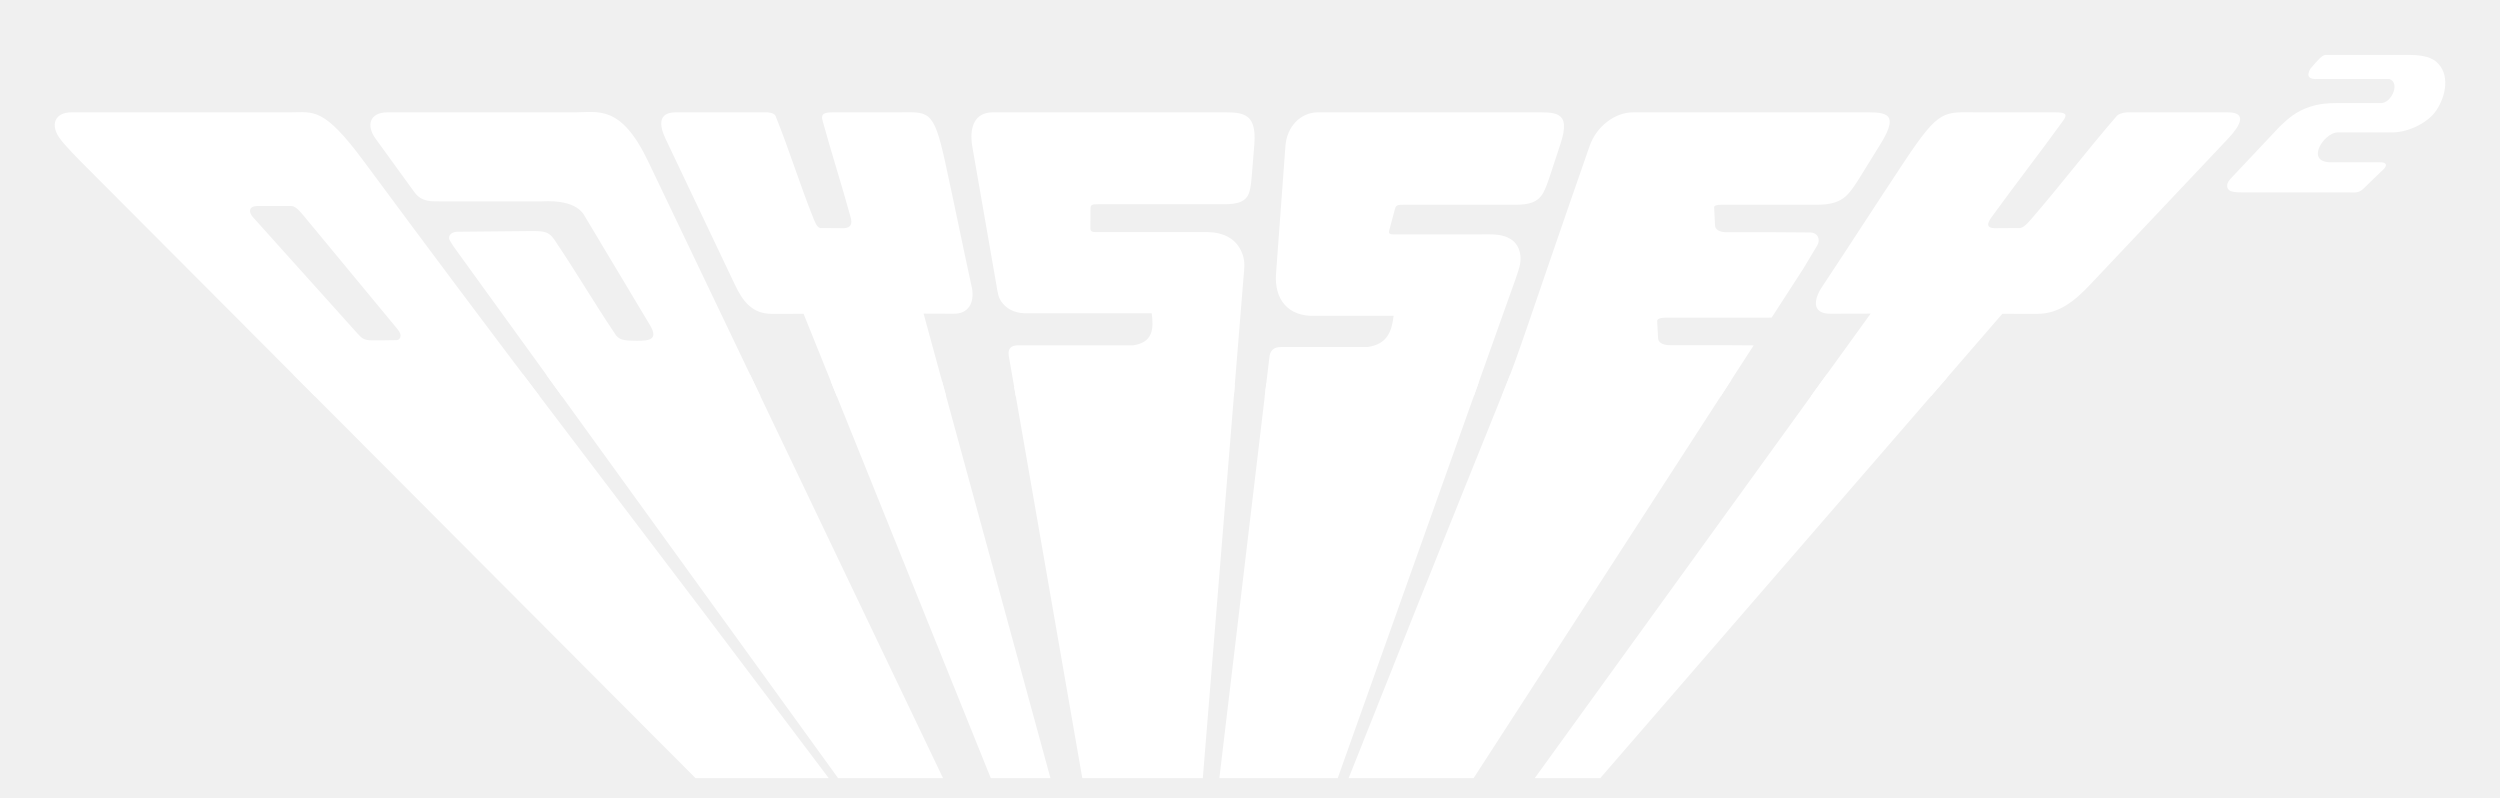
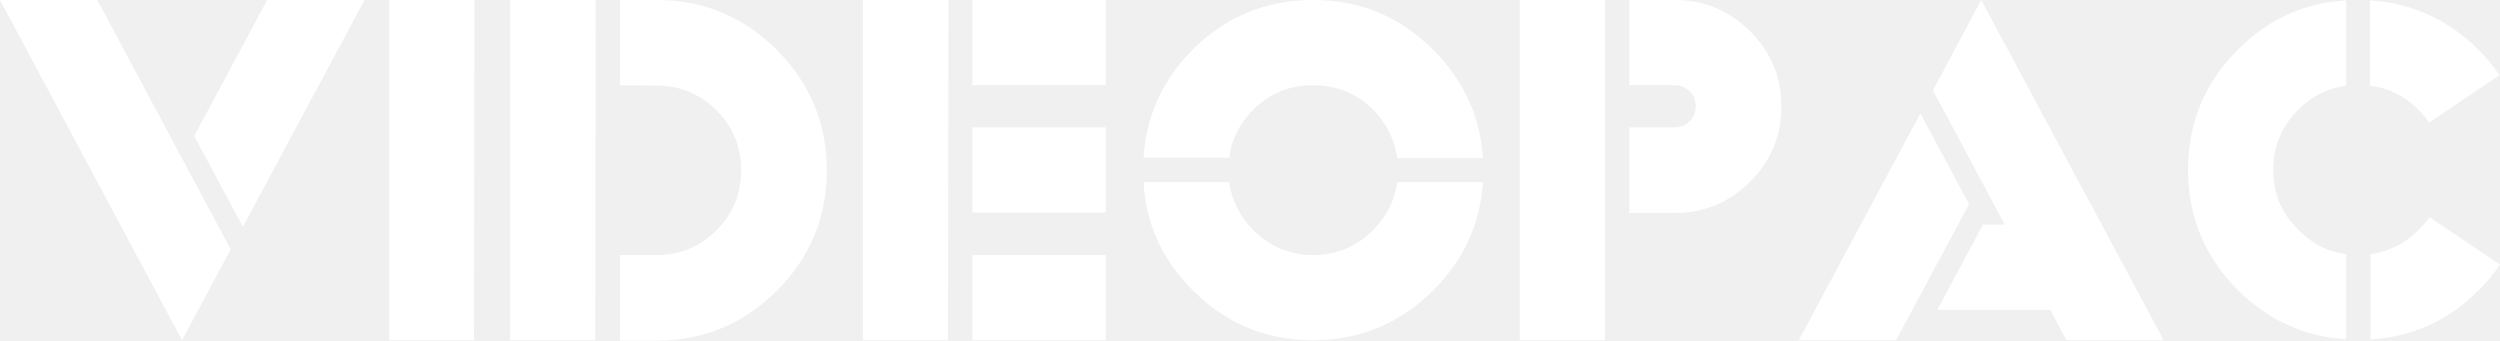
- <svg xmlns="http://www.w3.org/2000/svg" xmlns:ns1="http://www.openswatchbook.org/uri/2009/osb" version="1.1" id="Ebene_1" x="0px" y="0px" width="566.929px" height="180.921px" viewBox="0 0 566.929 180.921" enable-background="new 0 0 566.929 180.921" xml:space="preserve">
-   <defs id="defs32">
-     <linearGradient id="linearGradient3990" ns1:paint="solid">
-       <stop style="stop-color:#ffffff;stop-opacity:1;" offset="0" id="stop3988" />
-     </linearGradient>
-   </defs>
-   <g id="g3">
-     <linearGradient id="SVGID_1_" gradientUnits="userSpaceOnUse" x1="426.183" y1="1339.685" x2="426.183" y2="1431.887" gradientTransform="matrix(1 0 0 1 -172.1245 -1255.071)">
-       <stop offset="0" style="stop-color:#F57E25" id="stop24" />
-       <stop offset="1" style="stop-color:#FCD660" id="stop26" />
-     </linearGradient>
-     <g id="g4145">
-       <path style="fill:#ffffff;fill-opacity:1" id="path7" d="M82.539,36.625C73.353,24.2,71.162,25.472,65.829,25.472H42.391H16.265c-3.994,0-4.882,2.99-2.669,5.963   c1.245,1.688,3.922,4.414,6.061,6.54l51.718,51.871h50.978C110.738,74.491,97.542,56.919,82.539,36.625z M89.951,77.13   c-1.556,0.023-4.109,0.079-5.639,0.055c-1.736-0.028-2.228-0.421-3.307-1.621L57.359,49.249c-1.063-1.184-0.938-2.53,1.025-2.532   l7.278-0.007c0.98-0.001,1.451,0.099,3.262,2.289l21.288,25.729C91.416,76.182,90.615,77.123,89.951,77.13z" fill="#F57E25" />
-       <path style="fill:#ffffff;fill-opacity:1" id="path9" d="M87.845,25.479h26.117h16.336c5.327,0,10.485-1.854,16.696,11.139l25.448,53.229H127.41l-23.684-32.743   c-0.976-1.35-1.107-1.527-1.712-2.553c-0.528-0.894,0.136-1.907,1.549-1.995c5.75-0.055,11.499-0.11,17.248-0.165   c2.824,0.051,3.818,0.084,5.401,2.714c4.537,6.723,8.598,13.684,13.135,20.408c0.901,1.666,2.217,1.735,4.94,1.768   c3.145,0.038,5.026-0.345,3.094-3.572L132.46,48.785c-2.243-3.747-8.857-3.116-9.838-3.116h-22.301   c-2.63,0-4.637,0.158-6.288-2.005l-8.877-12.236C82.989,28.438,83.849,25.479,87.845,25.479L87.845,25.479z" fill="#F57E25" />
-       <path style="fill:#ffffff;fill-opacity:1" id="path11" d="M153.214,25.479c6.792,0,14.116,0,20.907,0c1.08,0.105,1.691,0.444,1.833,1.021   c3.115,7.735,5.468,15.47,8.585,23.205c0.578,1.492,1.098,2.161,1.913,2.007c1.733,0.011,3.168,0.022,4.902,0.035   c1.584-0.063,2.022-0.951,1.492-2.662c-2.021-7.354-4.26-14.269-6.282-21.624c-0.543-1.814,0.561-1.984,2.433-1.984h14.314   c7.166,0,8.325-1.046,10.993,11.139c2.106,9.618,4.035,19.238,6.141,28.858c0.498,3.184-0.794,5.764-4.306,5.67l-6.695-0.023   l5.114,18.725H189.76l-7.53-18.679c-2.896,0.002-4.413,0.003-7.309,0.004c-4.363-0.032-6.525-2.871-8.329-6.739l-15.685-33.004   C149.483,28.43,149.219,25.479,153.214,25.479L153.214,25.479z" fill="#F57E25" />
-       <path style="fill:#ffffff;fill-opacity:1" id="path13" d="M225.108,25.479h27.481h23.326c5.327,0,9.167-0.538,8.528,7.315l-0.589,7.269   c-0.098,1.19-0.203,2.255-0.51,3.381c-0.67,2.458-2.959,2.829-5.507,2.868h-28.796c-1.307,0-1.741,0.074-1.745,0.97l-0.026,4.467   c-0.006,1.014,0.705,0.878,2.325,0.878h22.025c1.612,0,3.183-0.076,4.766,0.304c2.953,0.708,4.545,2.445,5.364,4.669   c0.681,1.854,0.402,3.382,0.245,5.316l-2.188,26.93h-49.454l-1.566-8.994c-0.273-1.565,0.208-2.545,2.109-2.545h26.066   c4.525-0.654,4.675-3.78,4.218-7.263h-27.814c-2.85,0.129-4.684-0.744-5.905-2.153c-1.131-1.303-1.198-2.506-1.483-4.15   l-5.47-31.406C219.704,28.723,221.114,25.479,225.108,25.479L225.108,25.479z" fill="#F57E25" />
-       <path style="fill:#ffffff;fill-opacity:1" id="path15" d="M298.869,25.479h25.791h22.715c5.188,0,9.025-0.526,6.508,7.123l-2.553,7.743   c-0.387,1.16-0.752,2.195-1.326,3.292c-1.254,2.393-3.571,2.754-6.063,2.792h-25.66c-1.271,0-1.705,0.072-1.938,0.944l-1.313,4.92   c-0.261,0.986,0.474,0.855,2.05,0.855h19.067c1.567,0,3.115-0.072,4.563,0.296c2.697,0.689,3.826,2.38,4.076,4.546   c0.207,1.805-0.438,3.293-1.064,5.175l-9.508,26.68h-47.4l1.032-8.678c0.12-1.524,0.823-2.479,2.68-2.478h19.616   c4.563-0.638,5.479-3.682,5.889-7.072h-17.722c-6.374,0.284-9.358-3.927-8.944-9.532l2.133-28.96   c0.332-4.488,3.482-7.649,7.371-7.649h0.002v0.003H298.869z" fill="#F57E25" />
-       <path style="fill:#ffffff;fill-opacity:1" id="path17" d="M370.328,25.479h27.232h23.979c5.477,0,9.674-0.526,4.943,7.123l-4.791,7.743   c-0.723,1.16-1.389,2.195-2.291,3.292c-1.977,2.393-4.523,2.754-7.162,2.792h-20.459c-1.344,0-3.1-0.127-3.061,0.629l0.205,4.084   c0.043,0.858,0.929,1.521,2.595,1.521h11.157l7.805,0.053c1.717,0.012,2.43,1.576,1.621,2.928l-3.092,5.176l-7.245,11.194   c-0.306,0.016-0.612,0.025-0.921,0.029h-21.869c-1.396,0-3.229-0.127-3.174,0.844l0.212,3.869c0.05,0.857,0.964,1.521,2.69,1.521   h12.219l6.76,0.045l-7.457,11.522h-49.66c4.773-12.022,4.592-12.785,19.908-56.718C362.037,28.64,366.221,25.479,370.328,25.479   L370.328,25.479z" fill="#F57E25" />
-       <path style="fill:#ffffff;fill-opacity:1" id="path19" d="M505.251,25.479c-7.457,0-15.498,0-22.955,0c-1.229,0.105-2.047,0.444-2.443,1.021   c-6.693,7.735-12.553,15.47-19.244,23.205c-1.268,1.492-2.121,2.161-2.949,2.007c-1.91,0.011-3.488,0.022-5.398,0.035   c-1.711-0.063-1.813-0.951-0.51-2.662c5.332-7.354,10.717-14.269,16.047-21.624c1.363-1.814,0.229-1.984-1.83-1.984h-17.324   c-7.861,0-8.691-1.046-16.779,11.139c-6.381,9.618-12.57,19.238-18.953,28.858c-1.896,3.184-1.568,5.764,2.326,5.67l8.969-0.023   l-13.539,18.725h27.225l16.172-18.679c3.18,0.002,4.846,0.003,8.023,0.004c4.803-0.032,8.381-2.871,11.998-6.739l31.188-33.005   C508.101,28.43,509.638,25.479,505.251,25.479L505.251,25.479z" fill="#F57E25" />
-       <path style="fill:#ffffff;fill-opacity:1" id="path21" d="M540.396,38.507c-1.484,1.387-2.932,2.818-4.385,4.237c-1.156,1.132-2.041,0.882-3.672,0.882h-23.922   c-1.426,0-2.381-0.085-2.898-0.494c-0.758-0.597-0.586-1.702,0.396-2.691c3.715-3.944,7.436-7.889,11.15-11.832   c1.775-1.632,3.43-3.309,6.813-4.407c2.068-0.67,3.9-0.827,6.041-0.827h9.855c2.434,0.228,4.672-4.551,2.074-5.461H525.71   c-2.123,0.151-2.729-0.605-1.82-2.276c1.75-2.042,2.777-3.29,3.643-3.186h18.721c1.891,0,4.592,0.198,6.137,1.482   c3.311,2.743,2.307,7.848,0.063,11.148c-1.939,2.844-6.27,4.823-9.564,4.935h-12.869c-3.145,0.228-7.238,6.708-1.572,6.783h11.287   C541.359,36.801,541.4,37.57,540.396,38.507" fill="#F57E25" />
-       <path style="fill:#ffffff;fill-opacity:1" id="path28" d="M118.668,84.97c14.685,19.412,30.529,40.164,40.607,53.508   c11.277,14.945,20.692,27.43,28.656,37.979h-30.208c-8.839-8.867-18.978-19.033-30.696-30.789L66.513,84.97H118.668z    M441.603,85.56l-27.41-0.589l-66.154,91.488h14.856L441.603,85.56z M342.461,84.97c-4.017,10.109-13.427,33.064-36.628,91.488   h28.34l58.456-90.331L342.461,84.97z M335.336,86.695l-48.177,0.241l-10.642,89.522h26.841L335.336,86.695z M280.02,87.225   l-50.03,0.536l15.444,88.698h27.331L280.02,87.225z M213.643,86.495h-25.234l36.271,89.963h13.532l-23.656-86.61L213.643,86.495z    M170.11,84.97h-46.228l66.173,91.488h23.795l-41.407-86.61" fill="url(#SVGID_1_)" />
-     </g>
+ <svg xmlns="http://www.w3.org/2000/svg" id="svg8" version="1.1" viewBox="0 0 575.4 78.3">
+   <defs id="defs12" />
+   <g style="fill:#ffffff" id="g6" fill="#1d1d1b">
+     <path style="fill:#ffffff" id="path2" d="M53.1 57.4L41.9 78.3 0 0h22.4l30.7 57.4zM44.7 31.3L61.5 0h22.4l-28 52.2-11.2-20.9zM89.6 0h19.6l-.1 78.3H89.6V0zM117.5 0h19.6l-.1 78.3h-19.6V0zM142.7 19.6V0h8.4c10.8 0 20 3.8 27.7 11.5 7.6 7.6 11.5 16.9 11.5 27.7s-3.8 20-11.5 27.7c-7.6 7.6-16.9 11.5-27.7 11.5h-8.4V58.7h8.4c5.4 0 10-1.9 13.8-5.7 3.8-3.8 5.7-8.4 5.7-13.8s-1.9-10-5.7-13.8c-3.8-3.8-8.4-5.7-13.8-5.7l-8.4-.1zM198.7 0h19.6l-.1 78.3h-19.6V0zM223.8 0h30.7v19.6h-30.7V0zM223.8 58.7h30.7v19.6h-30.7V58.7zM223.8 29.3h30.7v19.6h-30.7V29.3zM321.6 41.9h19.7c-.6 9.6-4.4 17.9-11.4 24.9-7.6 7.6-16.9 11.5-27.7 11.5s-20-3.8-27.7-11.5c-7-7-10.8-15.3-11.3-24.9h19.7c.6 4.2 2.4 7.9 5.5 11 3.8 3.8 8.4 5.8 13.8 5.8s10-1.9 13.9-5.8c3.1-3.1 4.9-6.8 5.5-11zM282.9 36.3h-19.7c.6-9.6 4.4-17.9 11.3-24.9C282.2 3.8 291.4 0 302.2 0s20 3.8 27.7 11.5c7 7 10.8 15.3 11.4 24.9h-19.7c-.6-4.2-2.4-7.9-5.5-11.1-3.8-3.8-8.5-5.7-13.9-5.7s-10 1.9-13.8 5.7c-3.1 3.1-5 6.8-5.5 11zM349.8 0h19.6v78.3h-19.6V0zM375 19.6V0h10.5c6.7 0 12.5 2.4 17.3 7.2 4.8 4.8 7.2 10.5 7.2 17.3 0 6.8-2.4 12.6-7.2 17.3-4.8 4.8-10.5 7.2-17.3 7.2H375V29.3h10.5c1.3 0 2.5-.5 3.4-1.4 1-.9 1.4-2.1 1.4-3.5 0-1.3-.5-2.5-1.4-3.4-1-.9-2.1-1.4-3.4-1.4H375zM453.2 47l-16.8 31.3H414l28-52.2L453.2 47z" />
+     <path style="fill:#ffffff" id="path4" d="M461.4 51.7l-16.5-30.9L456 0l42 78.3h-22.4l-3.7-7h-26l10.5-19.6h5zM540 58.5v19.6c-9.6-.6-17.9-4.4-24.9-11.3-7.6-7.6-11.5-16.9-11.5-27.7s3.8-20 11.5-27.7c7-7 15.3-10.8 24.9-11.3v19.6c-4.2.6-7.9 2.4-11 5.5-3.8 3.8-5.8 8.5-5.8 13.9s1.9 10 5.8 13.8c3.1 3.2 6.8 5.1 11 5.6zM559.1 28.2c-.7-1-1.5-2-2.5-3-3.2-3.1-6.9-5-11.1-5.5V.1c9.6.6 17.9 4.4 24.9 11.3 1.9 1.9 3.5 3.8 4.9 5.9l-16.2 10.9zM575.4 60.9c-1.4 2.1-3.1 4.1-4.9 5.9-7 7-15.3 10.8-24.9 11.3V58.5c4.2-.6 7.9-2.4 11.1-5.6.9-.9 1.8-1.9 2.5-2.9l16.2 10.9z" />
  </g>
</svg>
